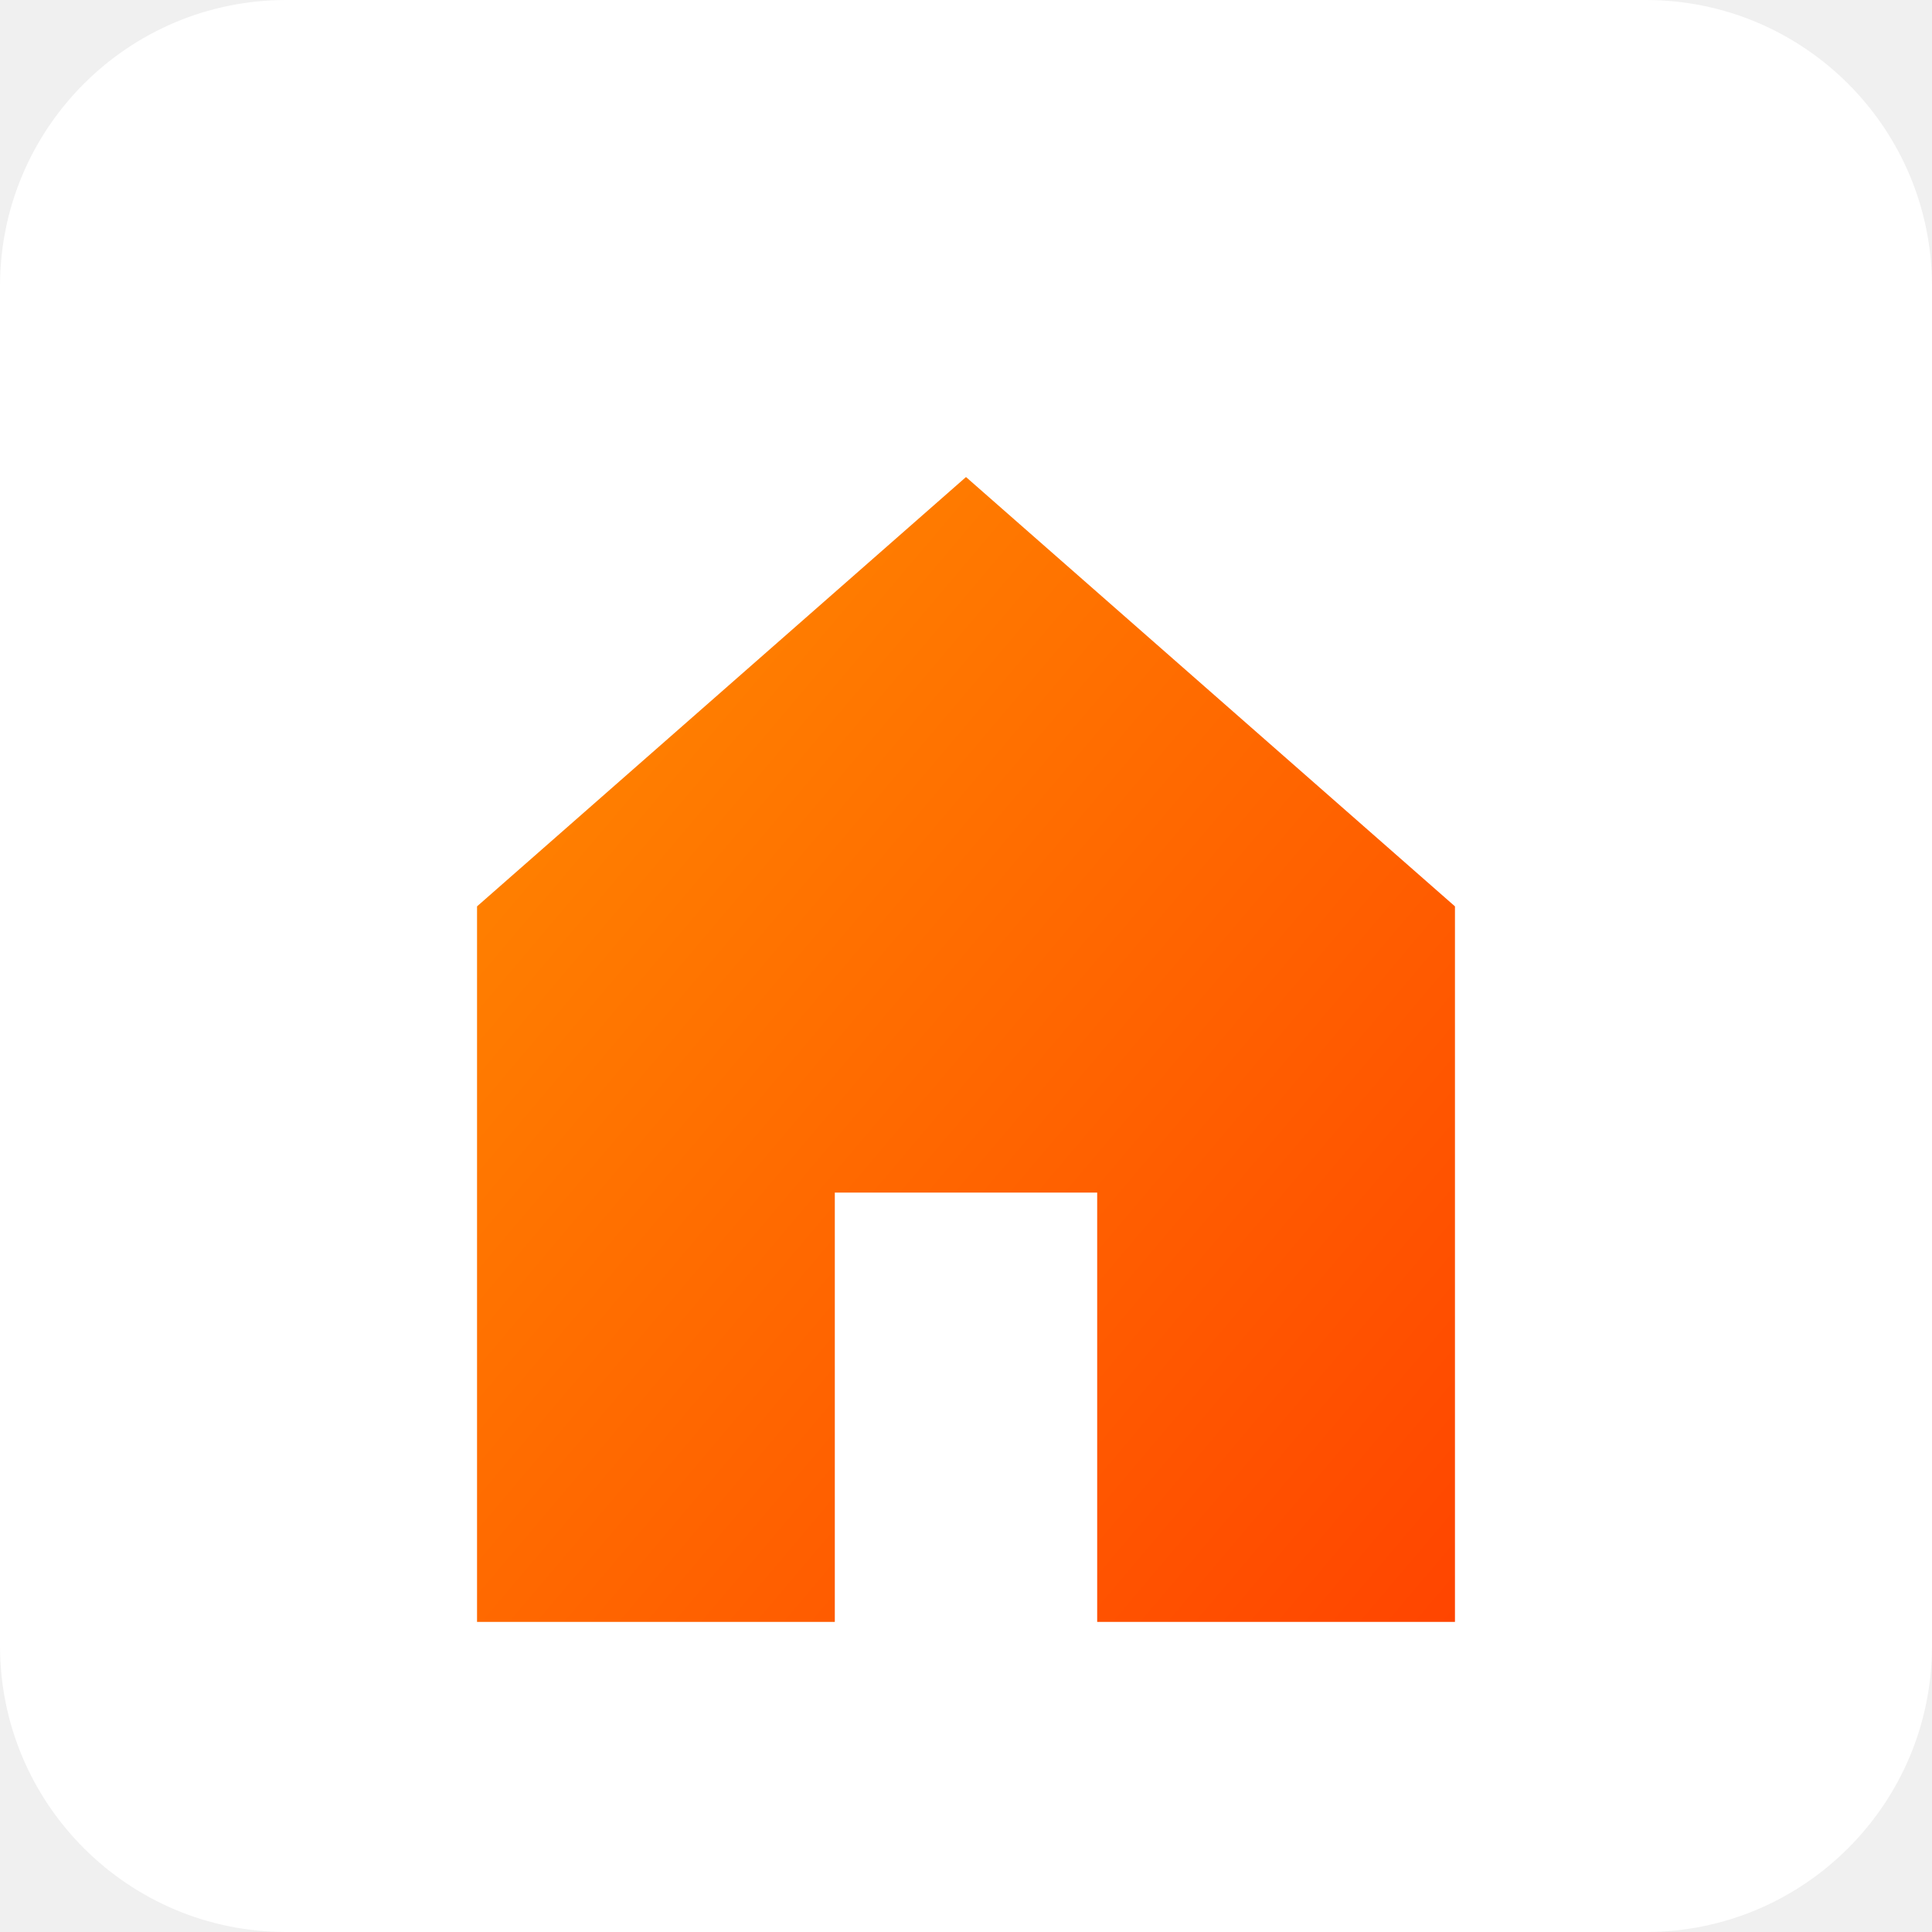
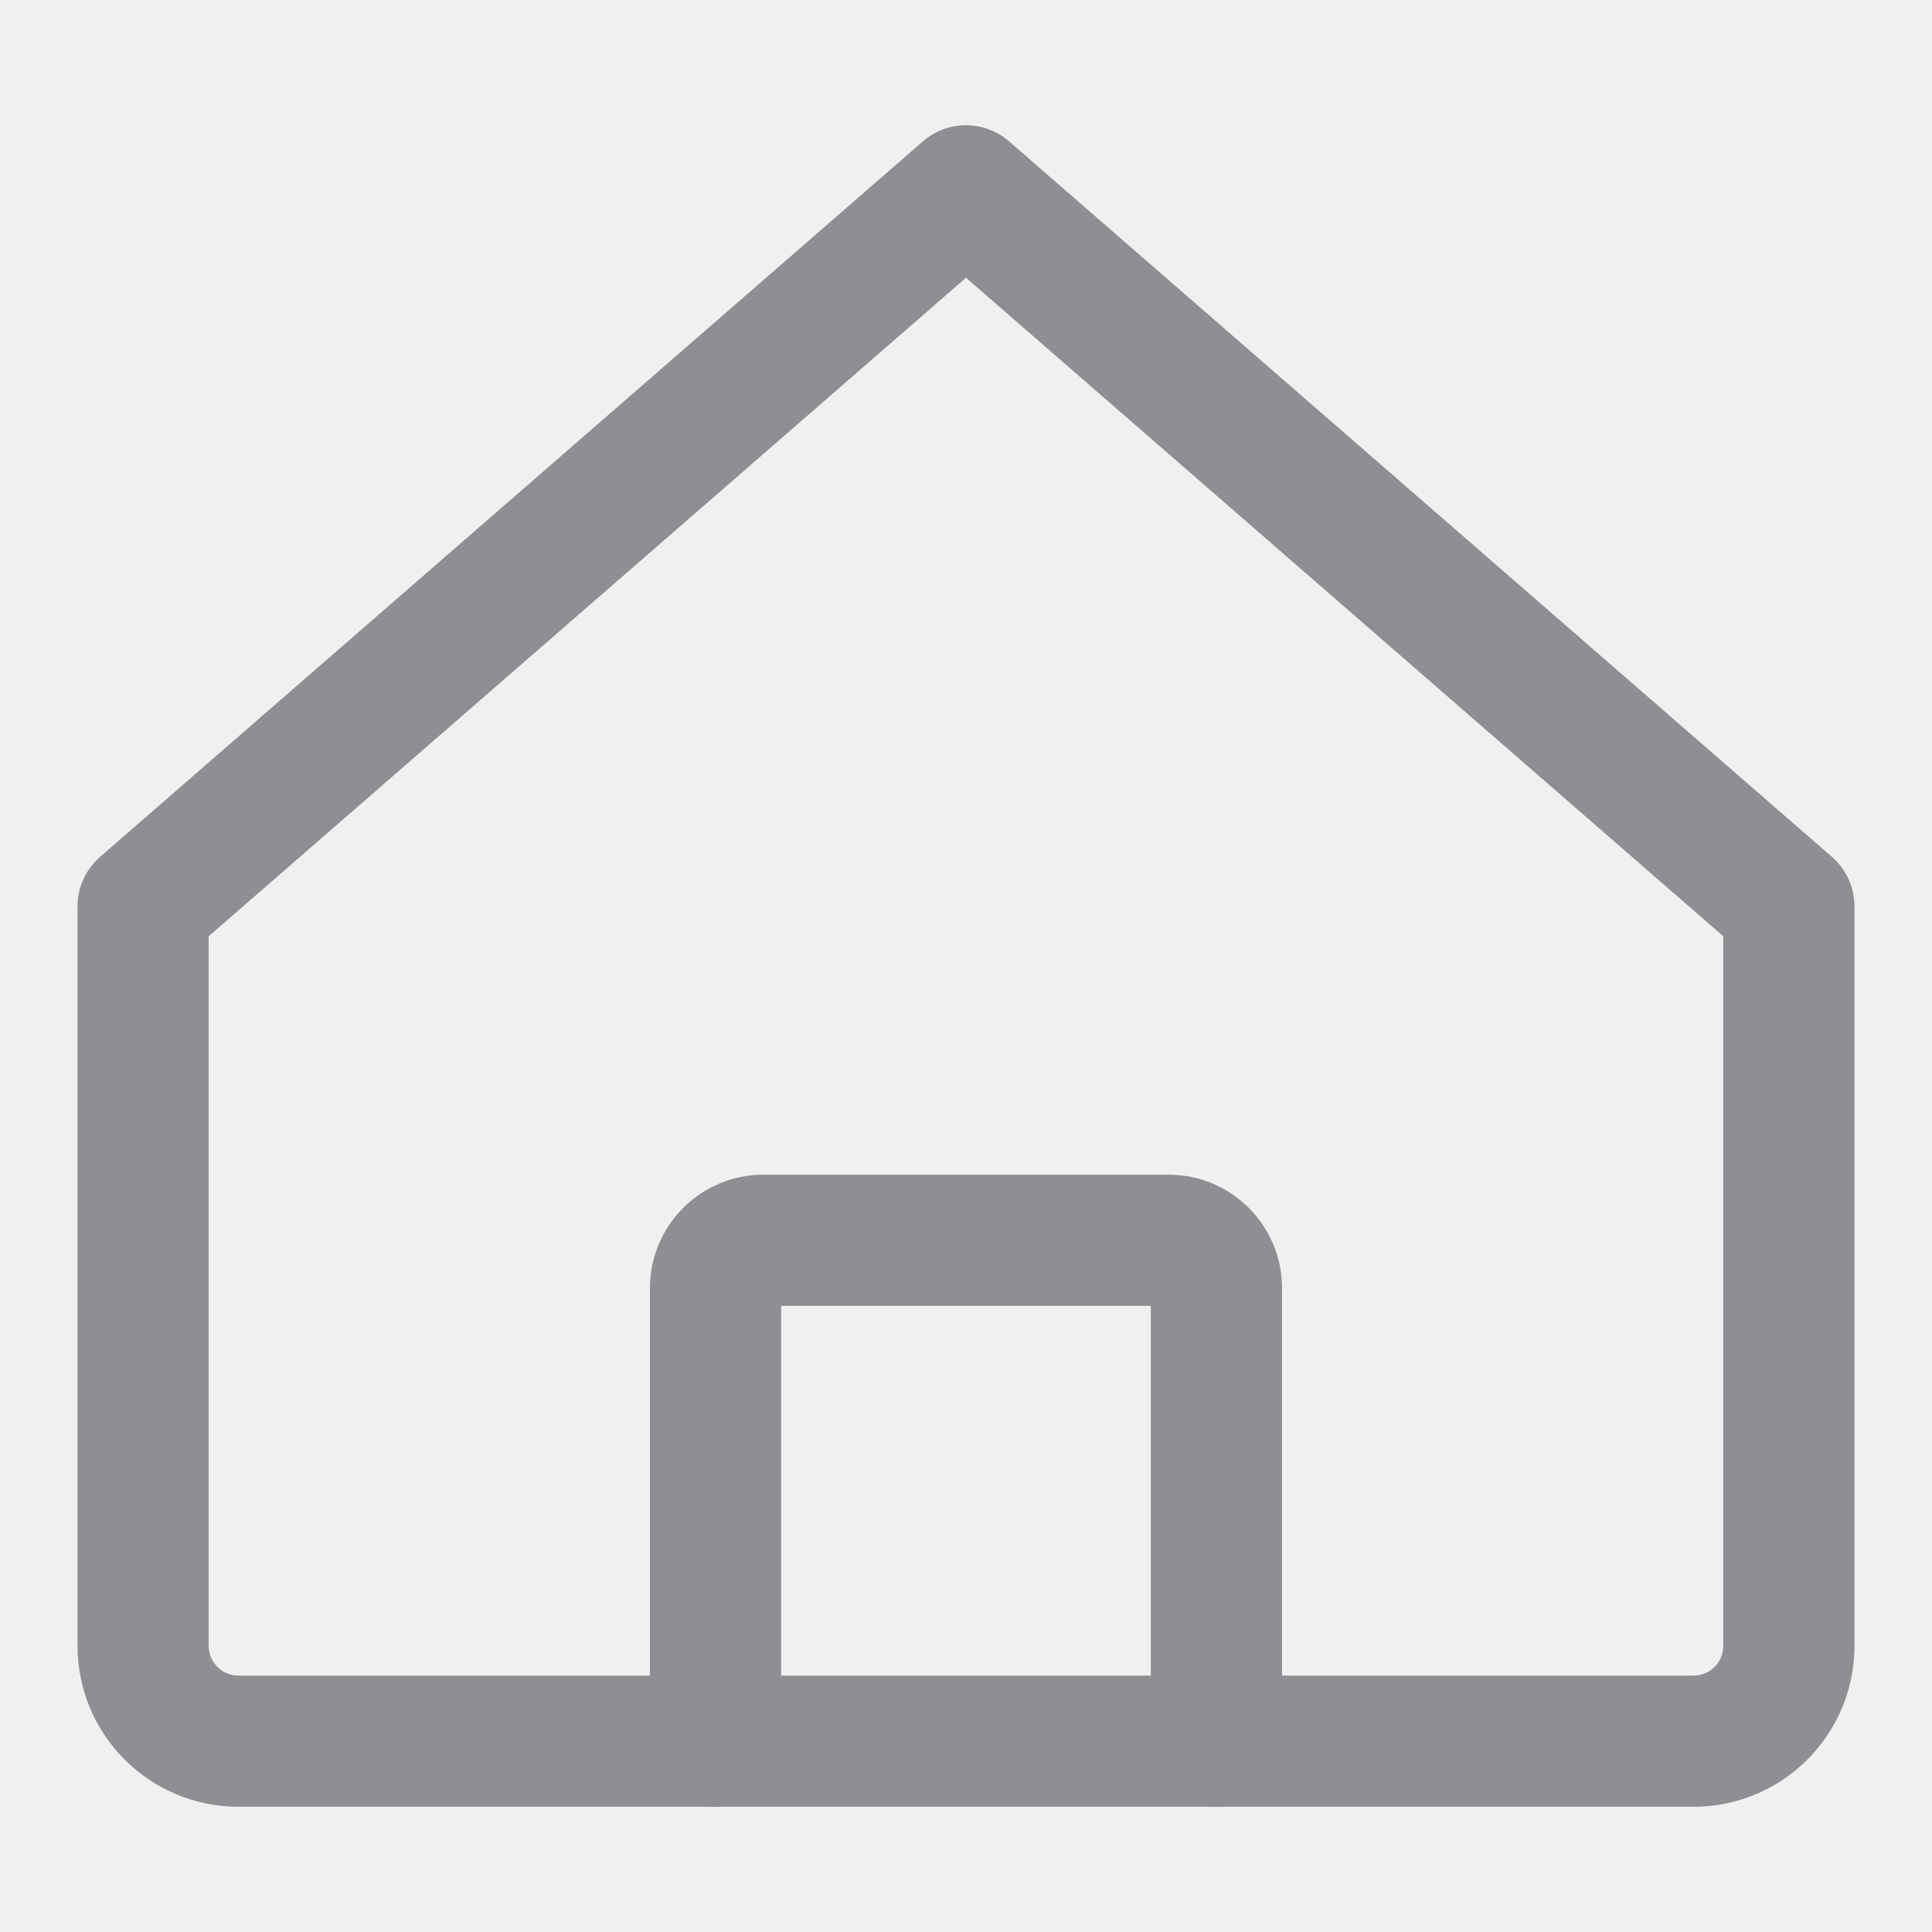
- <svg xmlns="http://www.w3.org/2000/svg" viewBox="0 0 81 81" width="81" height="81">
-   <defs>
-     <linearGradient id="homeGrad" x1="0%" y1="0%" x2="100%" y2="100%">
-       <stop offset="0%" style="stop-color:#FF8C00" />
-       <stop offset="100%" style="stop-color:#FF4500" />
-     </linearGradient>
-   </defs>
-   <rect width="81" height="81" fill="white" rx="12" />
-   <path d="M40.5 20L20 38v30h15v-18h11v18h15V38L40.5 20z" fill="url(#homeGrad)" />
+ <svg xmlns="http://www.w3.org/2000/svg" viewBox="0 0 81 81" width="200" height="200">
+   <g fill="none" stroke="#8E8E93" stroke-width="5.5" stroke-linejoin="round" stroke-linecap="round">
+     <path d="M6 38 L40.5 8 L75 38 V69 a4 4 0 0 1 -4 4 H10 a4 4 0 0 1 -4 -4 Z" />
+     <path d="M30 73 V54 a2 2 0 0 1 2 -2 h17 a2 2 0 0 1 2 2 V73" />
+   </g>
</svg>
